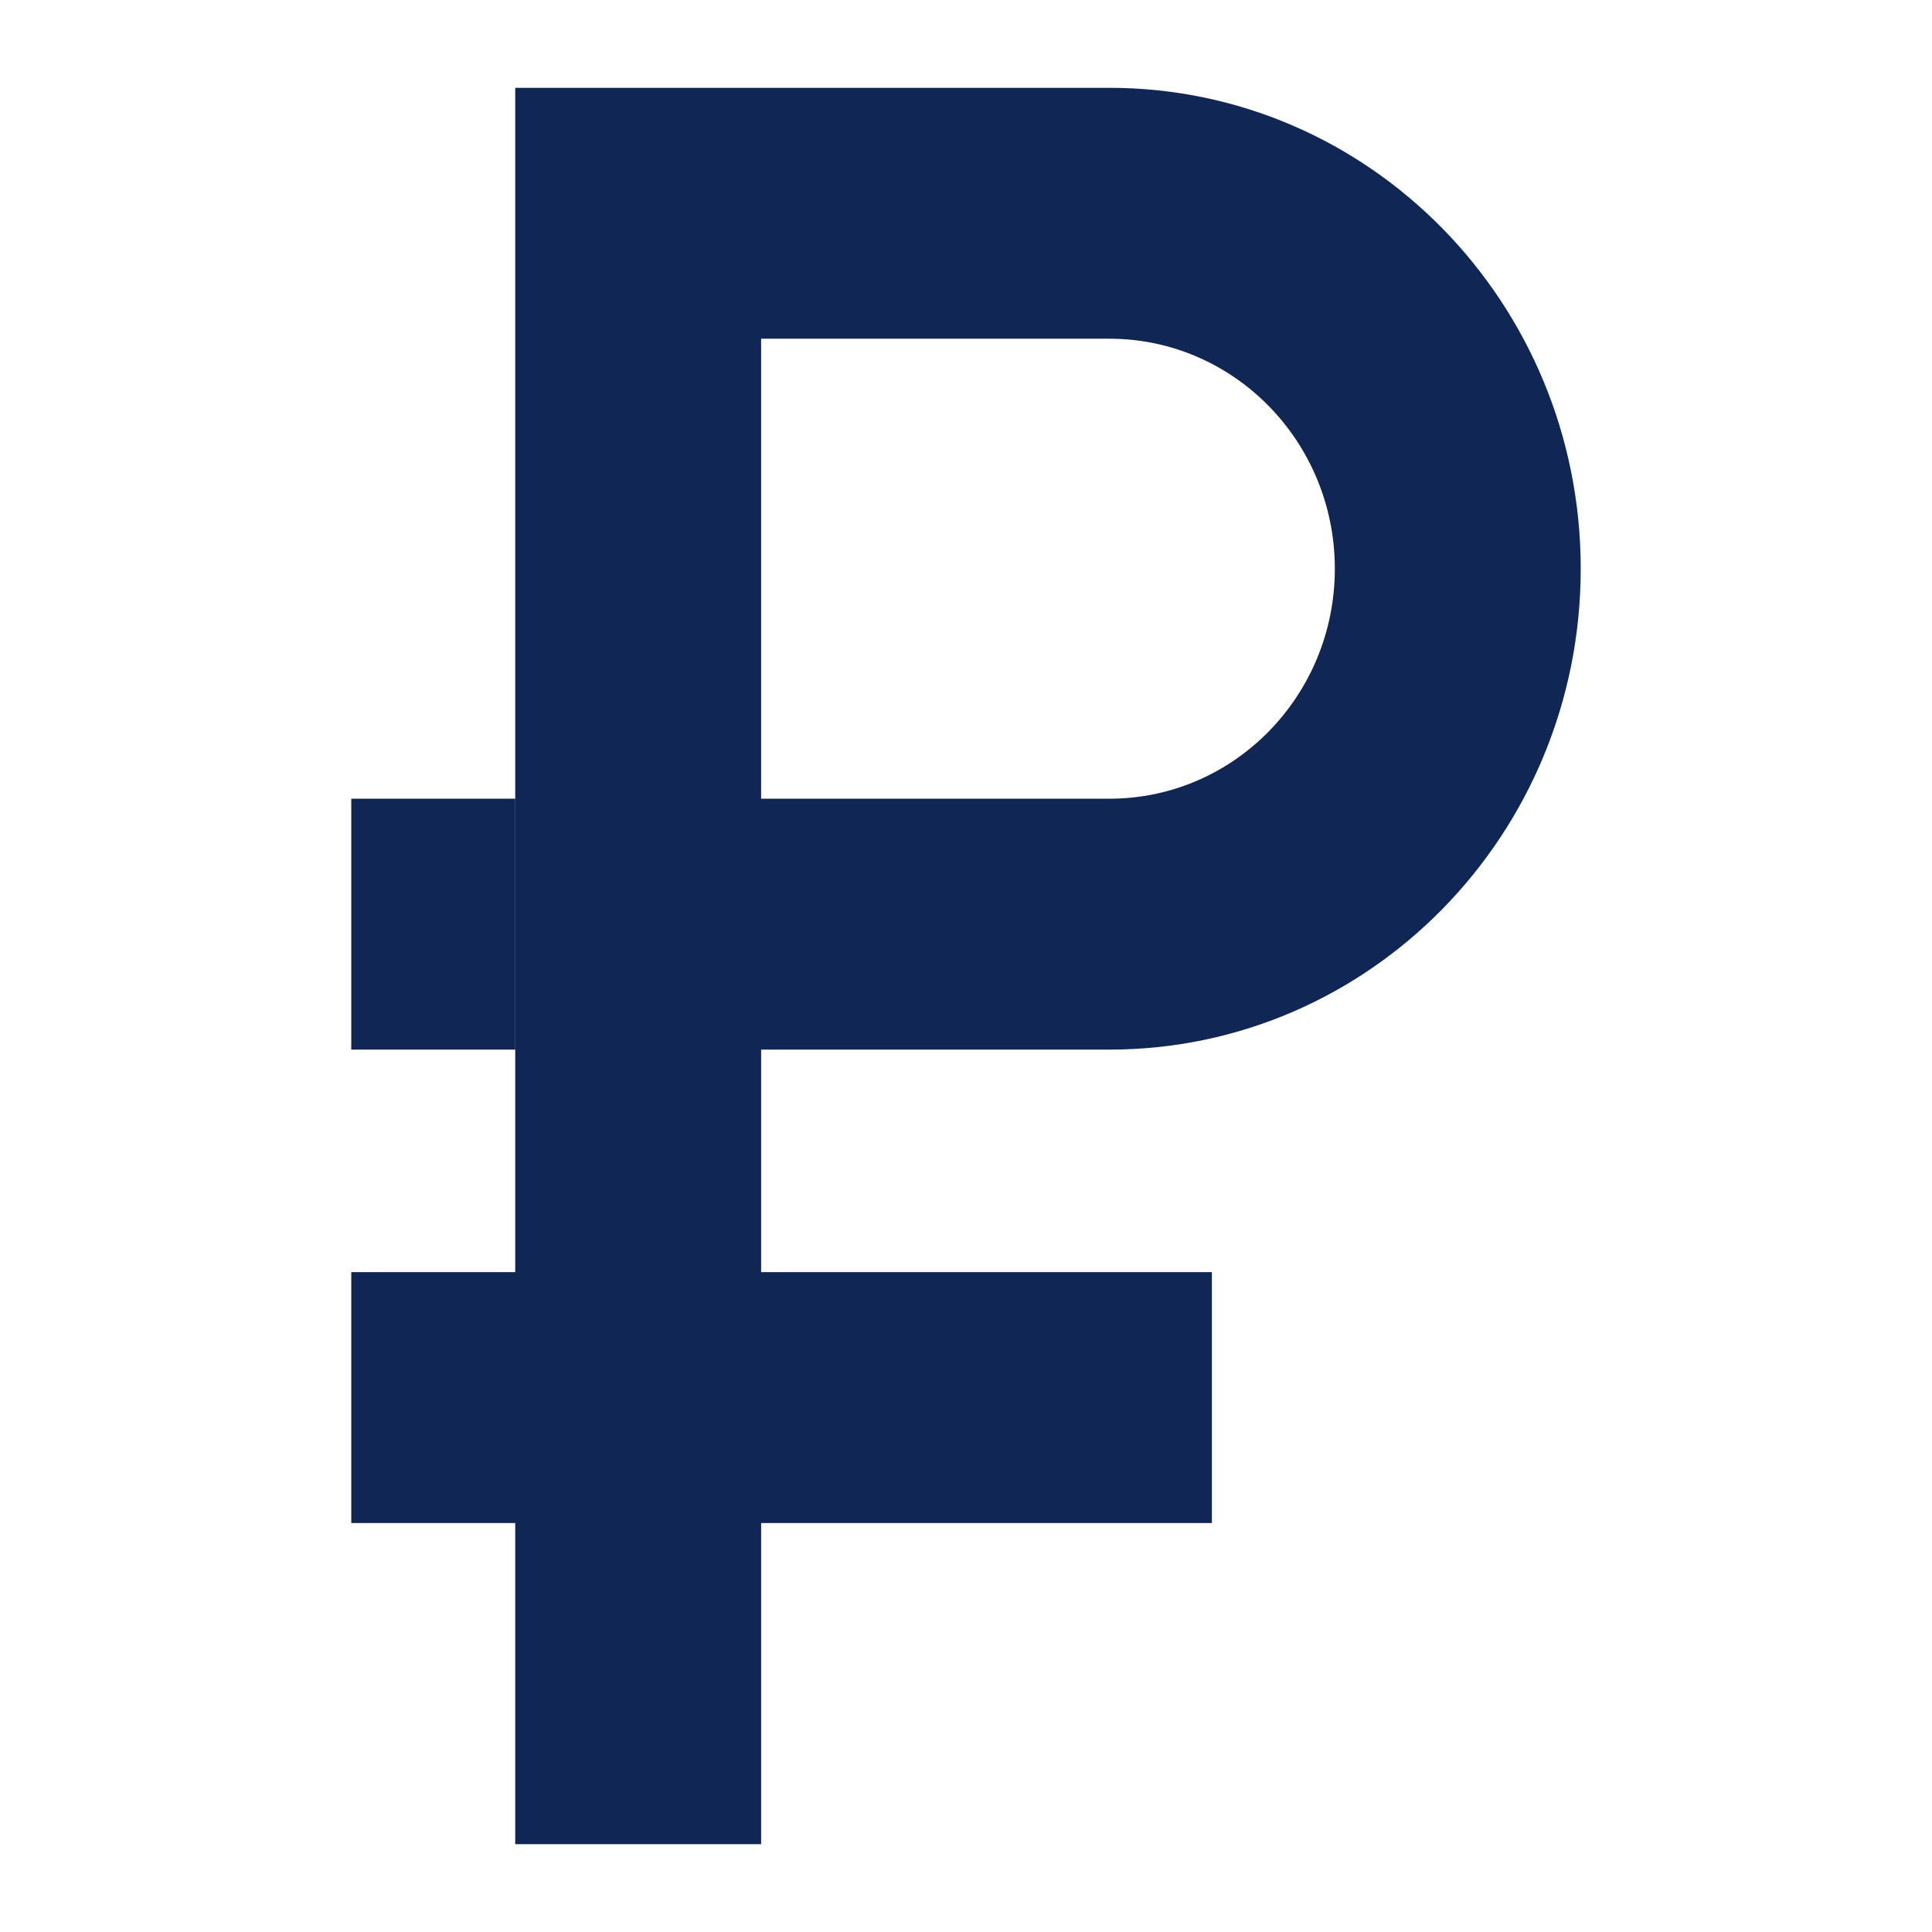
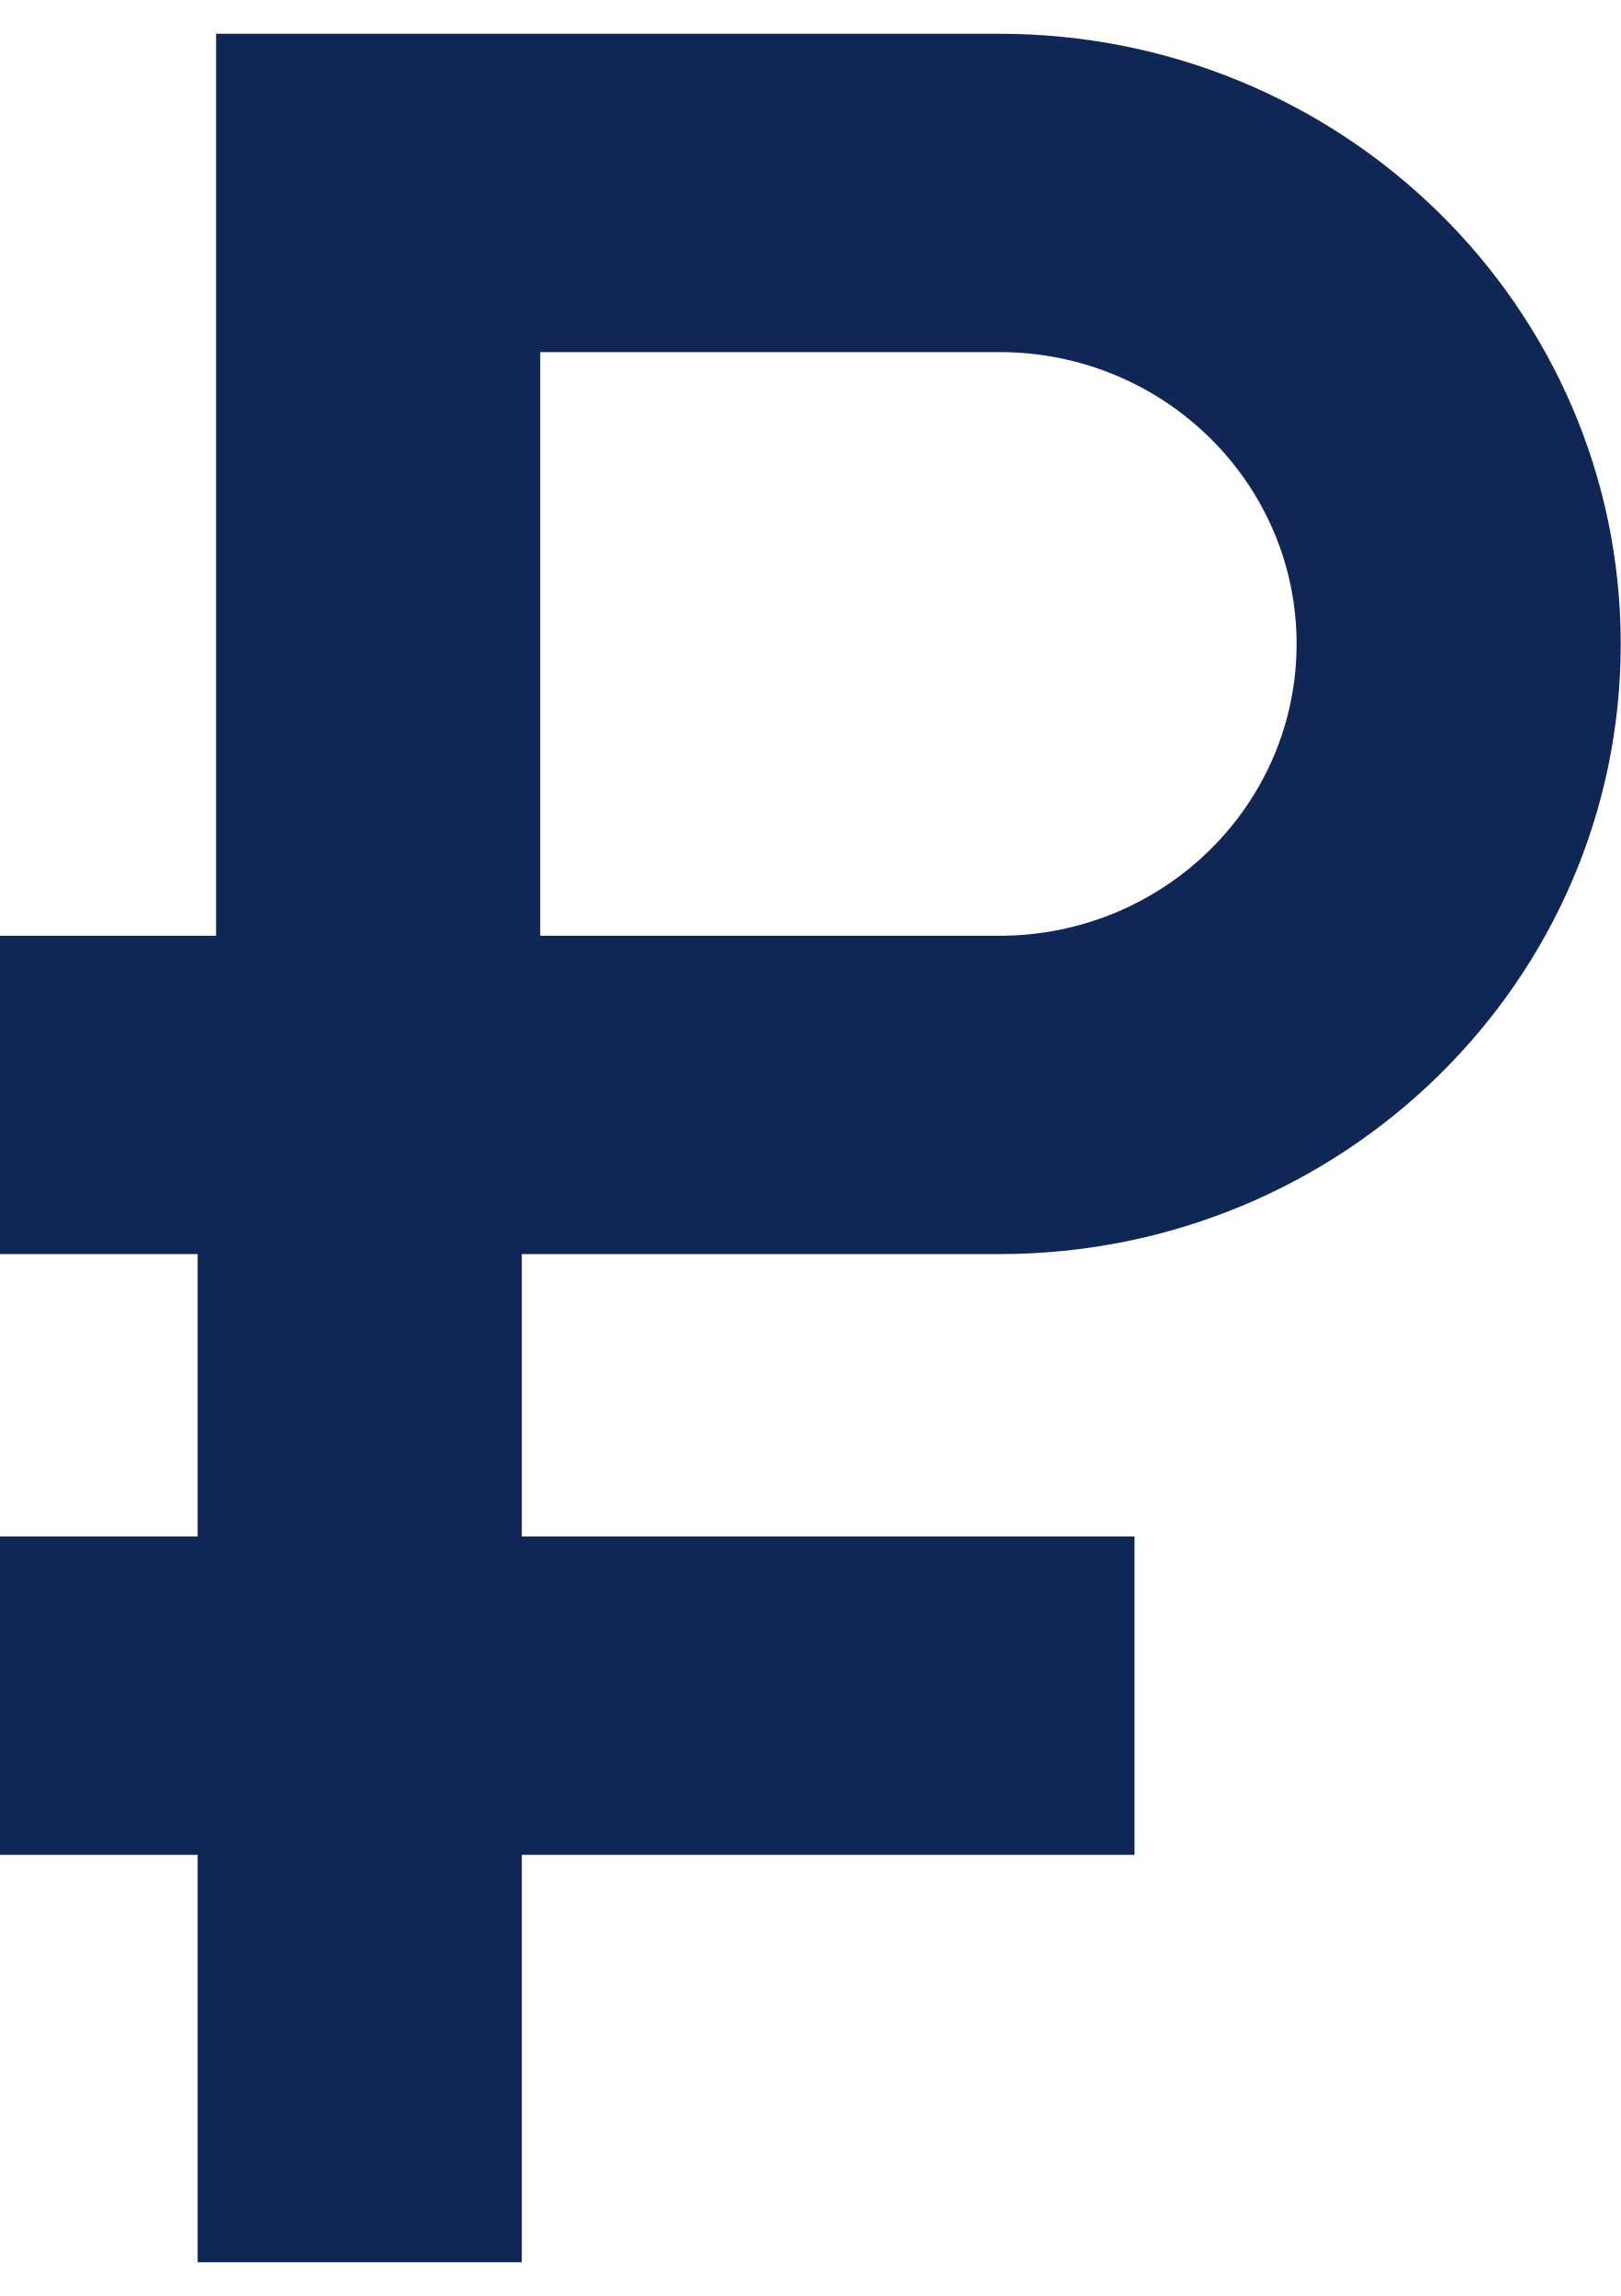
- <svg xmlns="http://www.w3.org/2000/svg" width="22" height="22" fill="none">
-   <path fill="#102654" fill-rule="evenodd" d="M5.867 14.486v-5.39h2.8v5.39H13.8v2.857H8.667V21h-2.8v-3.657H4v-2.857h1.867Z" clip-rule="evenodd" />
-   <path fill="#102654" fill-rule="evenodd" d="M12.633 3.857H8.667v5.238h3.966c1.418 0 2.567-1.172 2.567-2.619 0-1.446-1.15-2.619-2.567-2.619ZM5.867 1v10.952h6.766c2.964 0 5.367-2.451 5.367-5.476C18 3.452 15.597 1 12.633 1H5.867Z" clip-rule="evenodd" />
-   <path fill="#102654" d="M5.867 9.095H4v2.857h1.867V9.095Z" />
+ <svg xmlns="http://www.w3.org/2000/svg" viewBox="0 0 24 34" fill="none">
+   <path fill="#102654" fill-rule="evenodd" d="M14.8 5.214H8v8.643h6.8c2.43 0 4.4-1.935 4.4-4.321 0-2.387-1.97-4.322-4.4-4.322ZM3.2.5v18.071h11.6c5.081 0 9.2-4.045 9.2-9.035S19.881.5 14.8.5H3.2Z" clip-rule="evenodd" />
+   <path fill="#102654" fill-rule="evenodd" d="M0 13.857h4.8v4.714H0v-4.714Z" clip-rule="evenodd" />
+   <path fill="#102654" fill-rule="evenodd" d="M2.927 22.753v-8.11h4.8v8.11H16.8v4.714H7.727V33.5h-4.8v-6.033H0v-4.714h2.927Z" clip-rule="evenodd" />
</svg>
